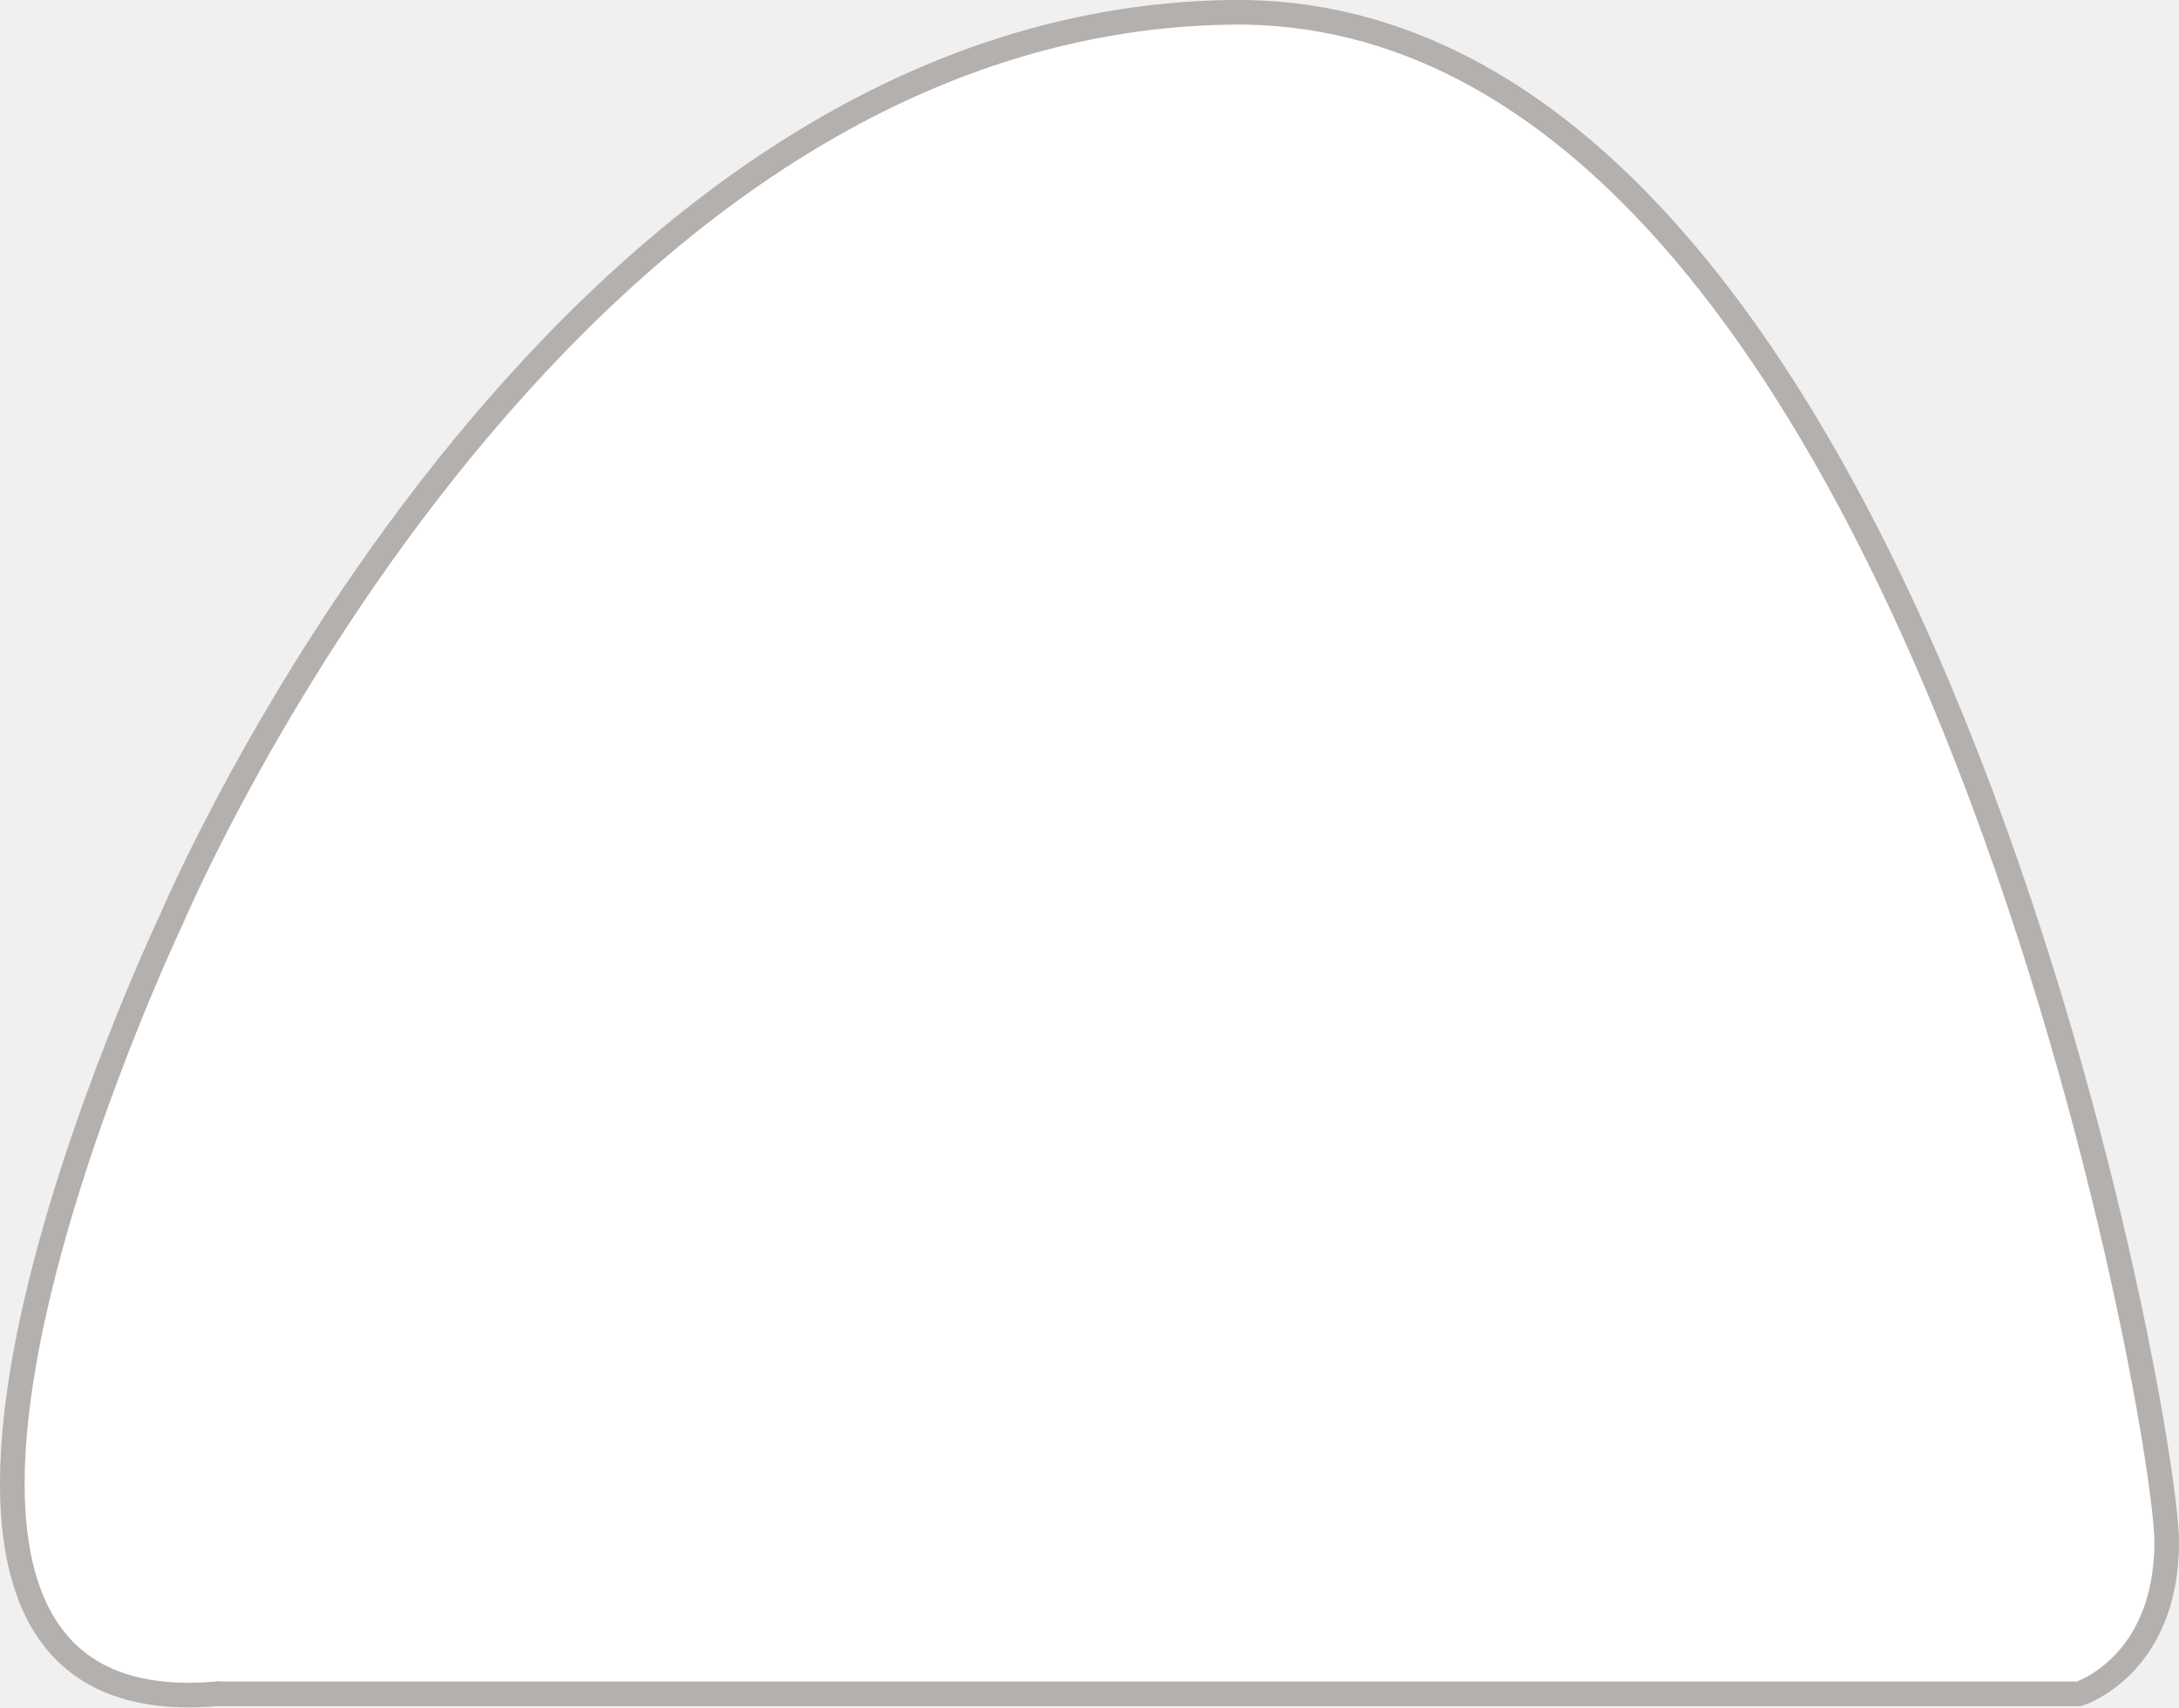
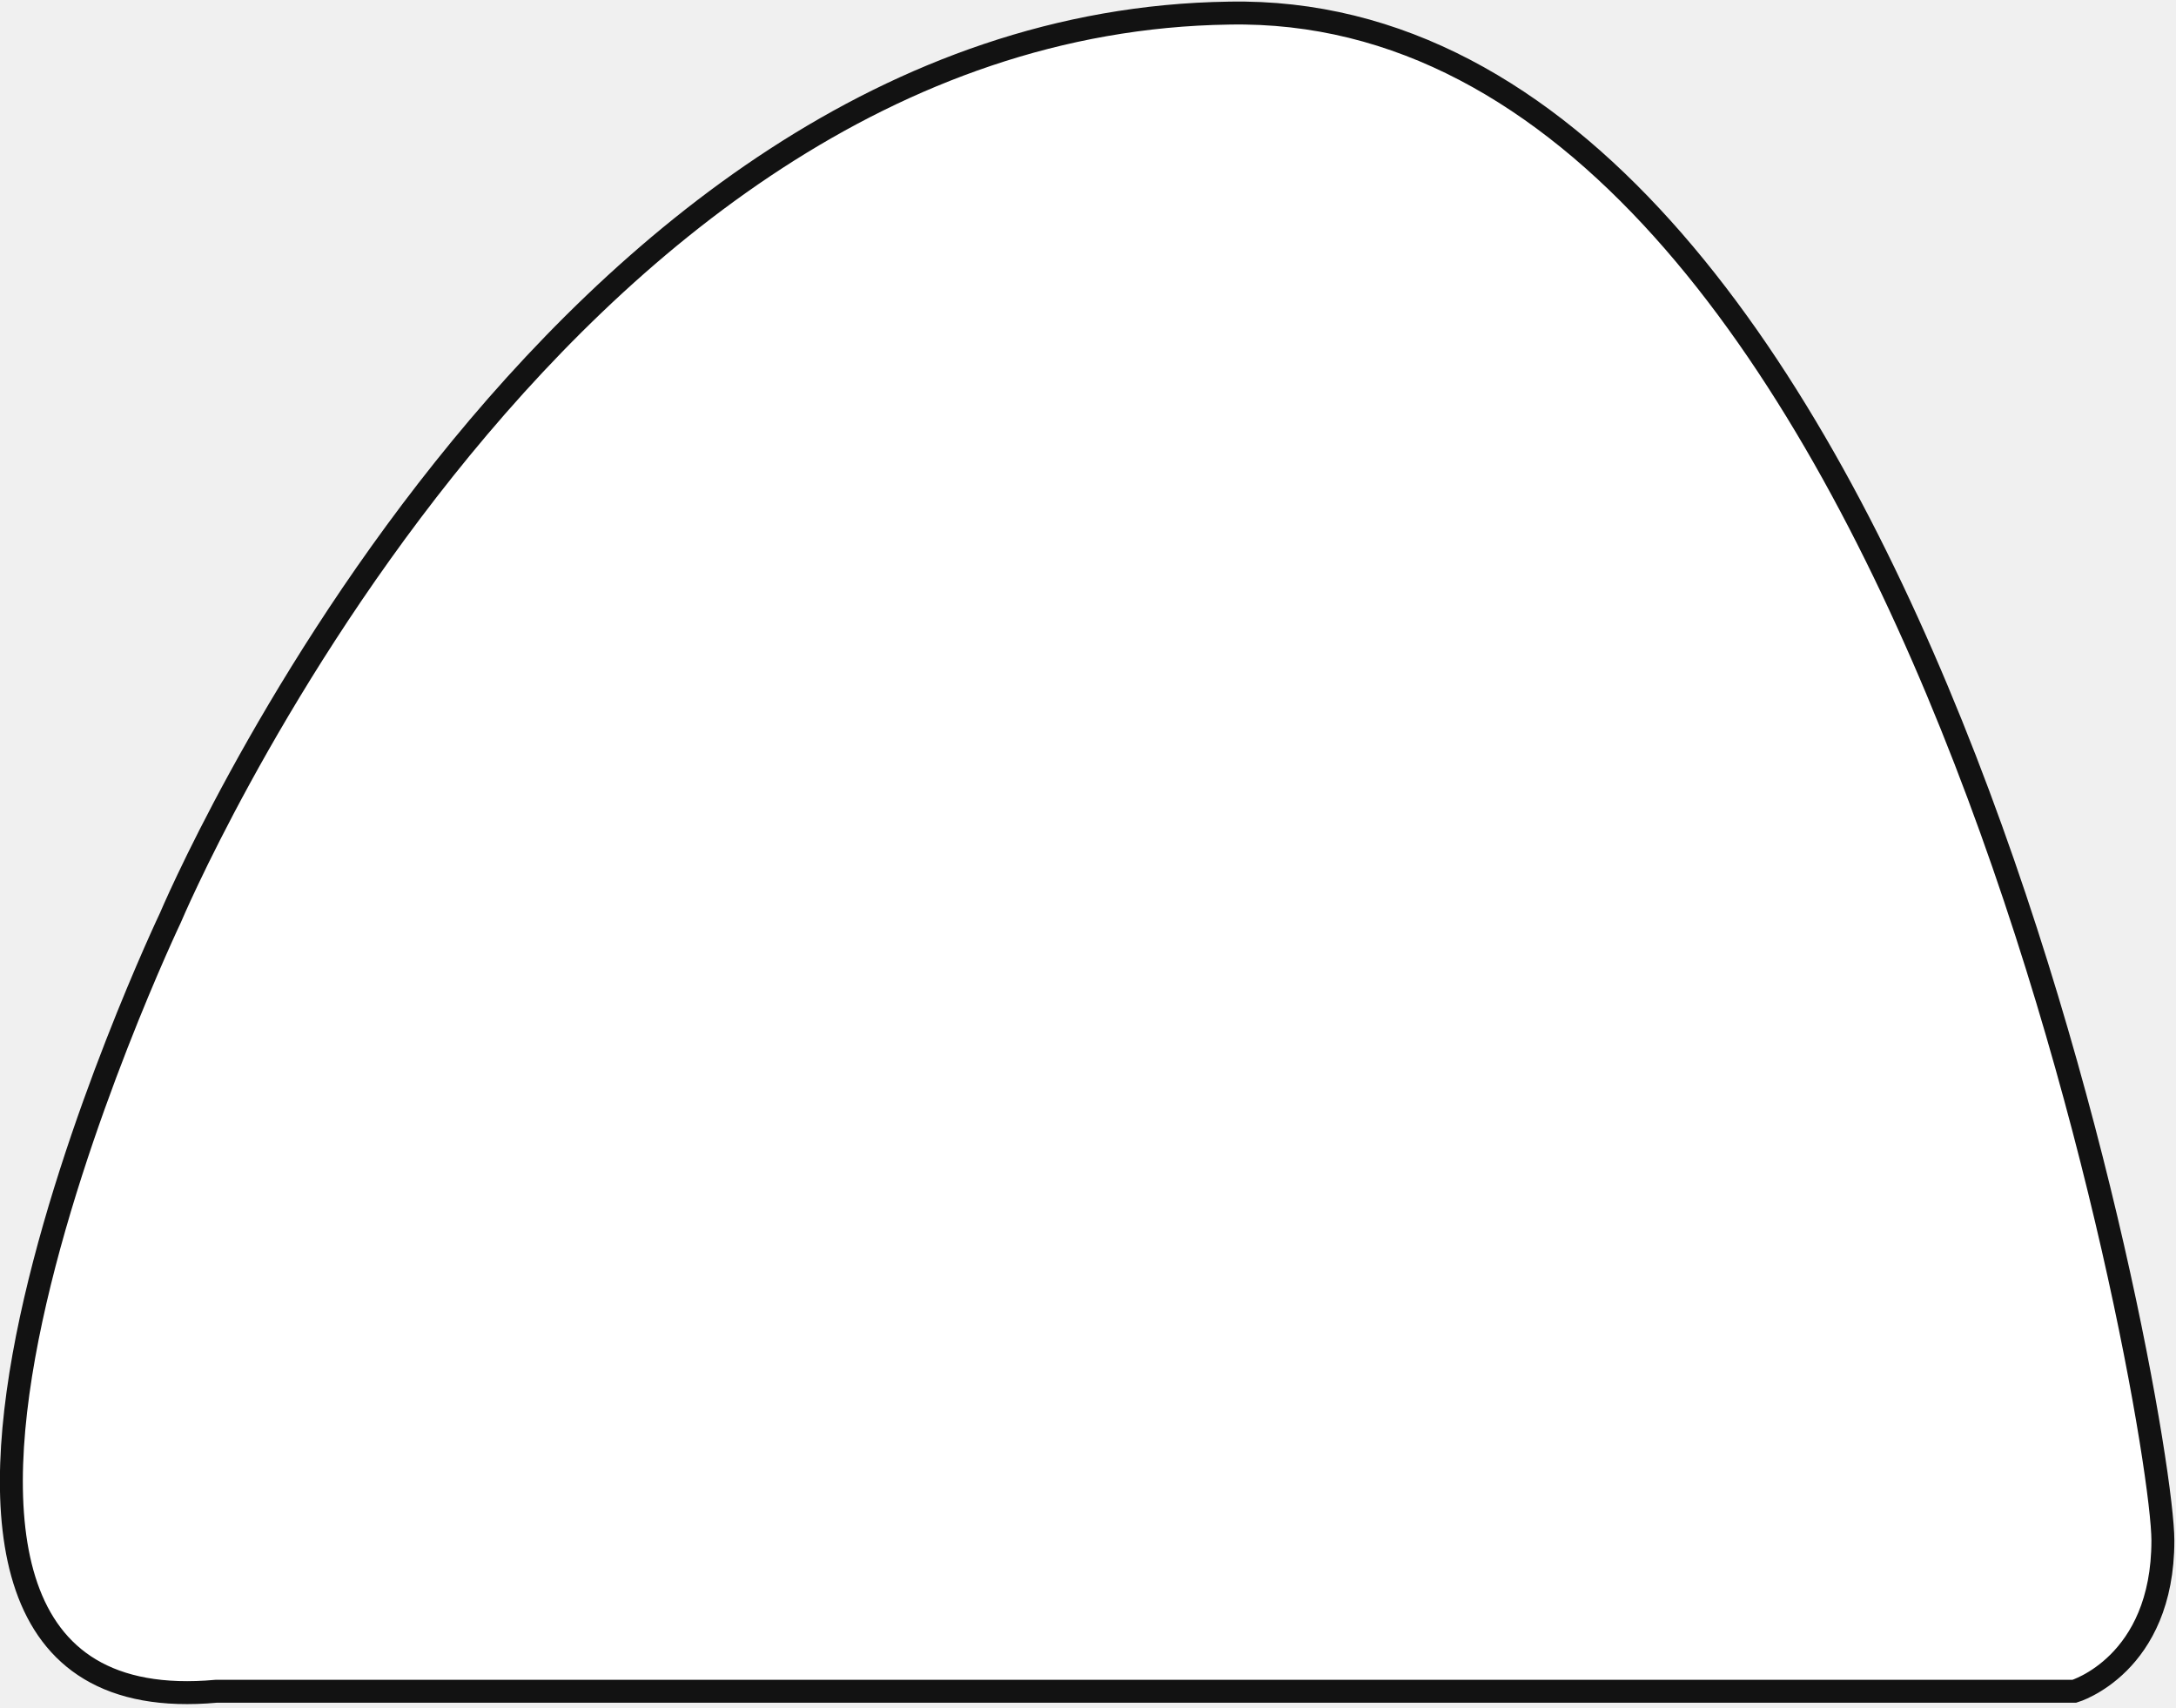
- <svg xmlns="http://www.w3.org/2000/svg" width="23.432mm" height="18.365mm" viewBox="0 0 23.432 18.365" version="1.1" id="svg2848">
-   <defs id="defs2845" />
-   <g id="layer1" transform="translate(-108.9013,-194.8757)">
-     <path style="fill:#ffffff;fill-opacity:1;stroke:#b4b0ad;stroke-width:0.265px;stroke-linecap:butt;stroke-linejoin:miter;stroke-opacity:1" d="m 111.24,213.094 h 20.018 c 0,0 0.943,-0.295 0.943,-1.634 0,-1.339 -2.727,-16.551 -10.061,-16.452 -7.333,0.099 -11.397,9.761 -11.397,9.761 0,0 -4.157,8.741 0.495,8.324 z" id="path23787" />
+ <svg xmlns="http://www.w3.org/2000/svg" version="1.1" viewBox="0 0 66.4 52.1">
+   <defs>
+     <style>
+       .cls-1 {
+         fill: #fff;
+         stroke: #121212;
+         stroke-miterlimit: 11.3;
+         stroke-width: .7px;
+       }
+     </style>
+   </defs>
+   <g id="svg2848">
+     <path id="path23787" class="cls-1" d="M6.6,51.6h56.7s2.7-.8,2.7-4.6S58.3,0,37.5.4C16.7.7,5.2,28,5.2,28c0,0-11.8,24.8,1.4,23.6h0Z" />
  </g>
</svg>
